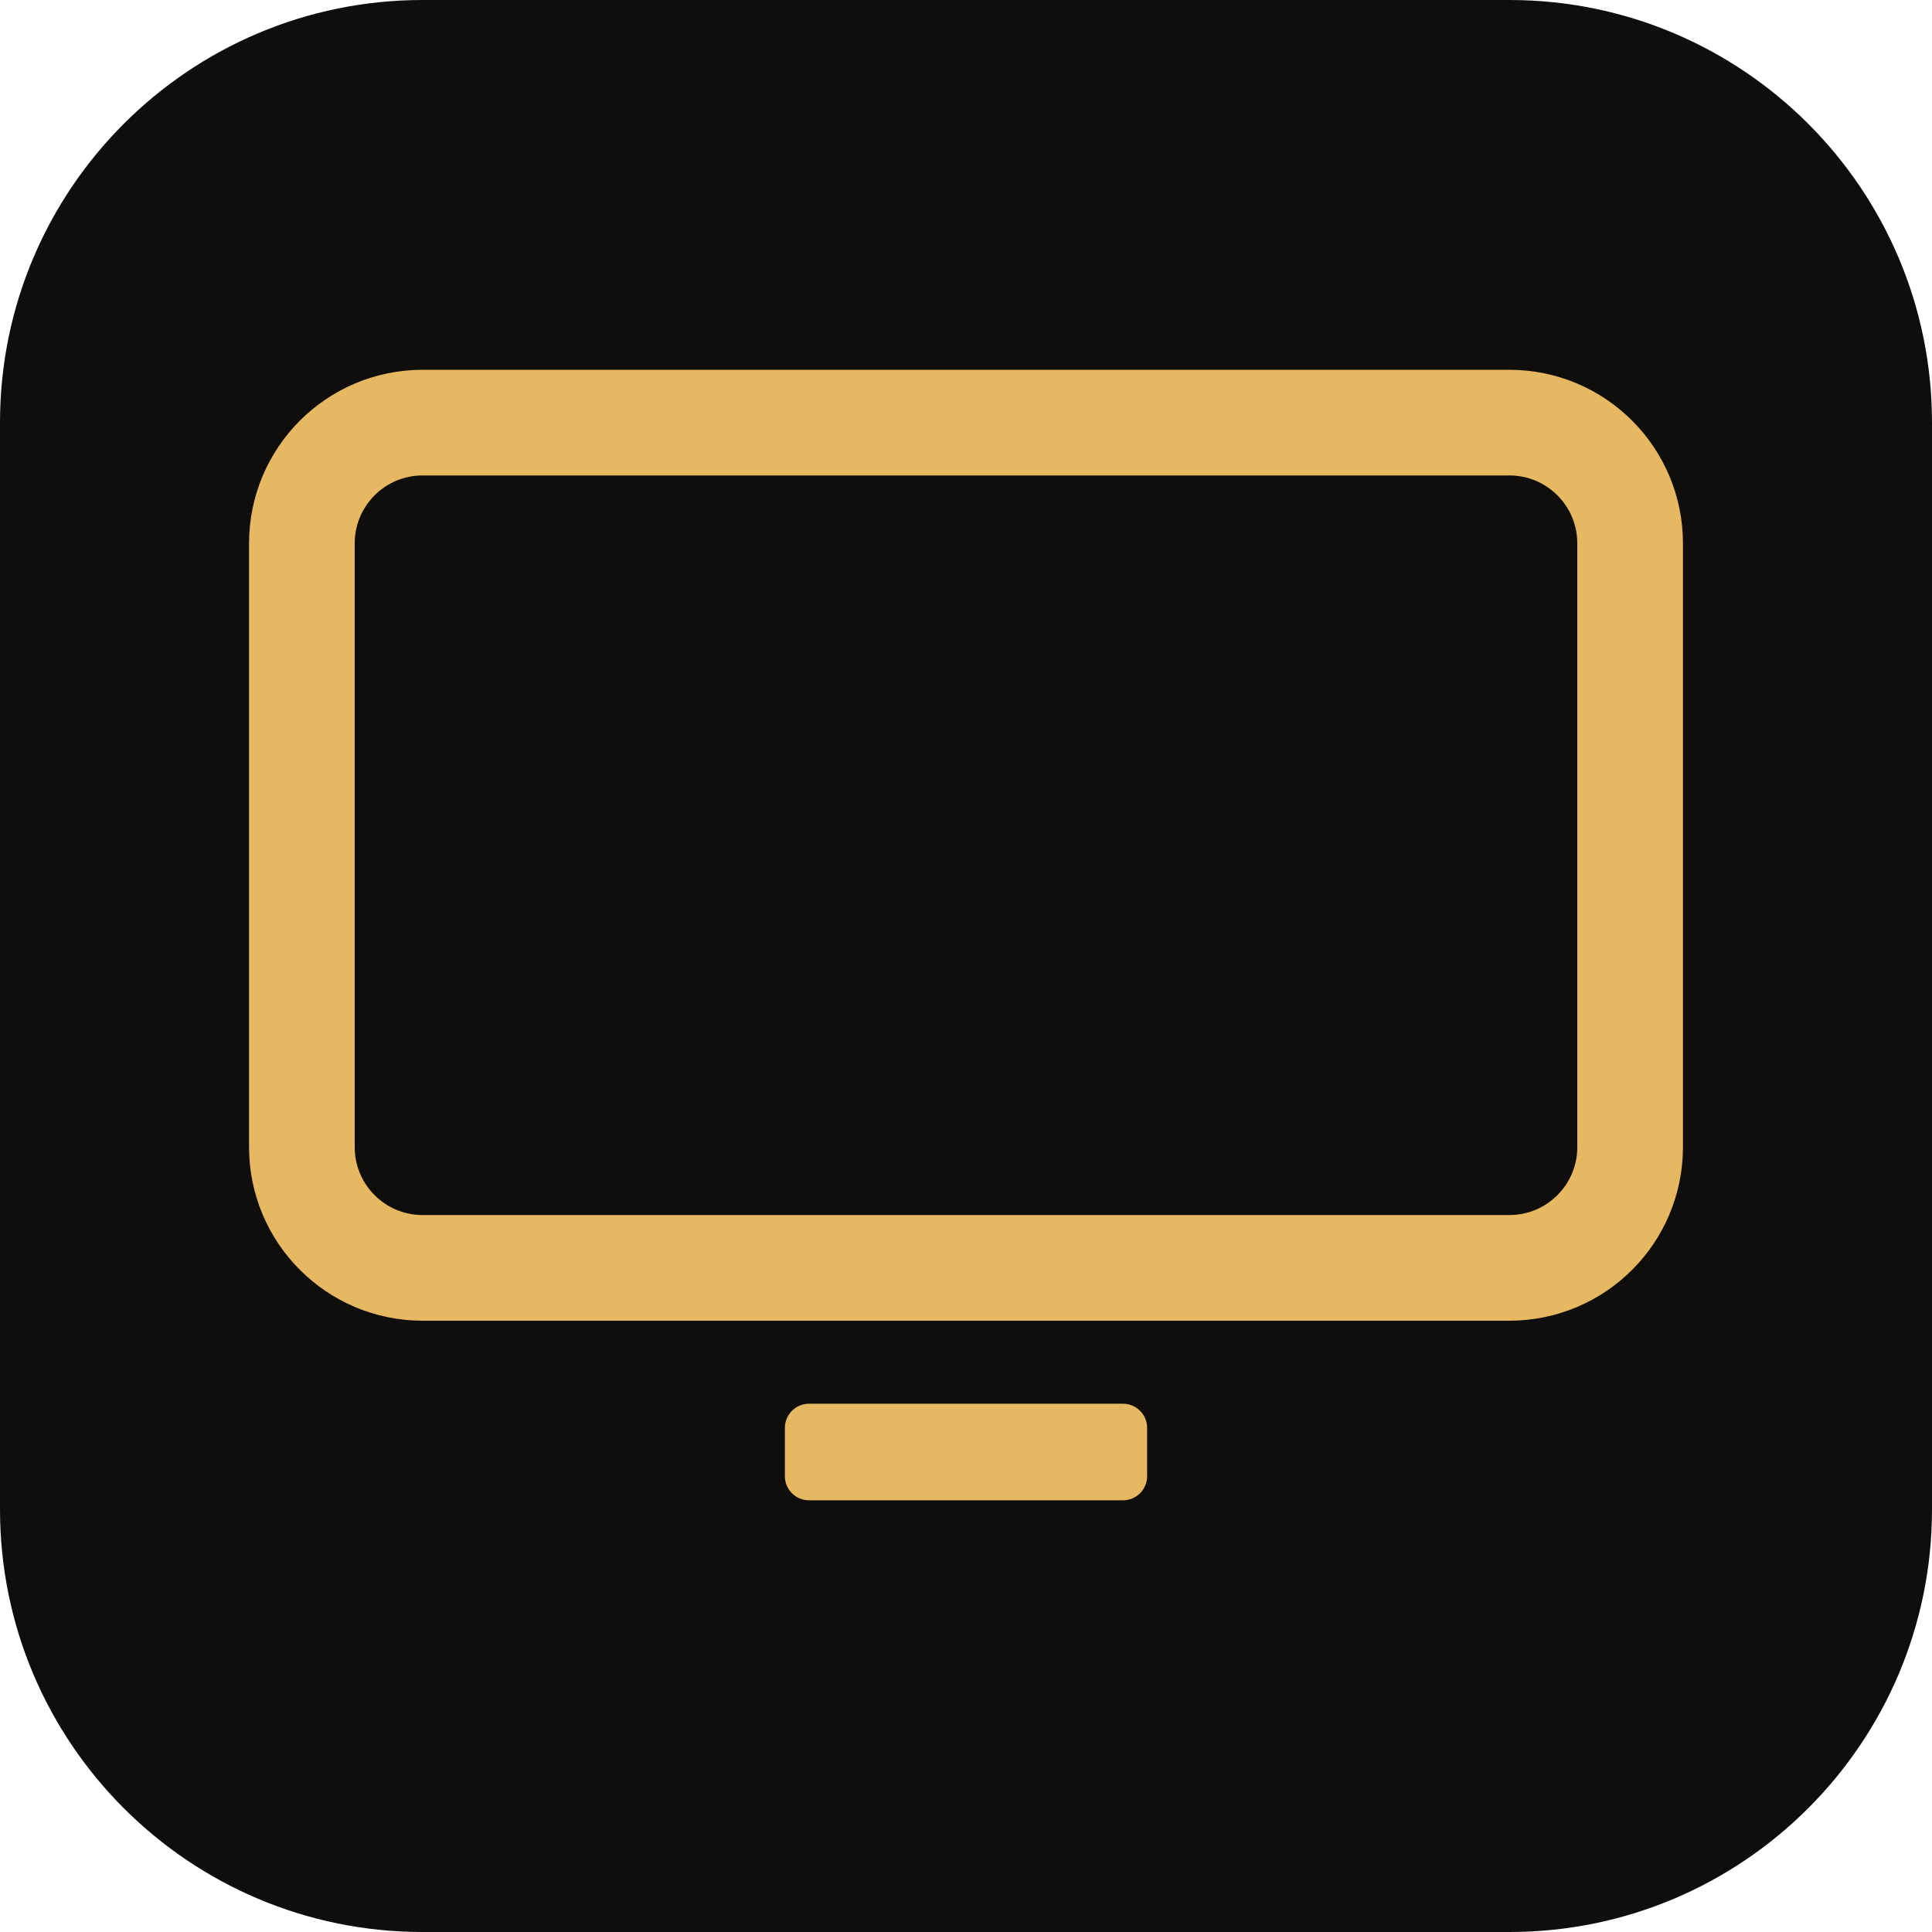
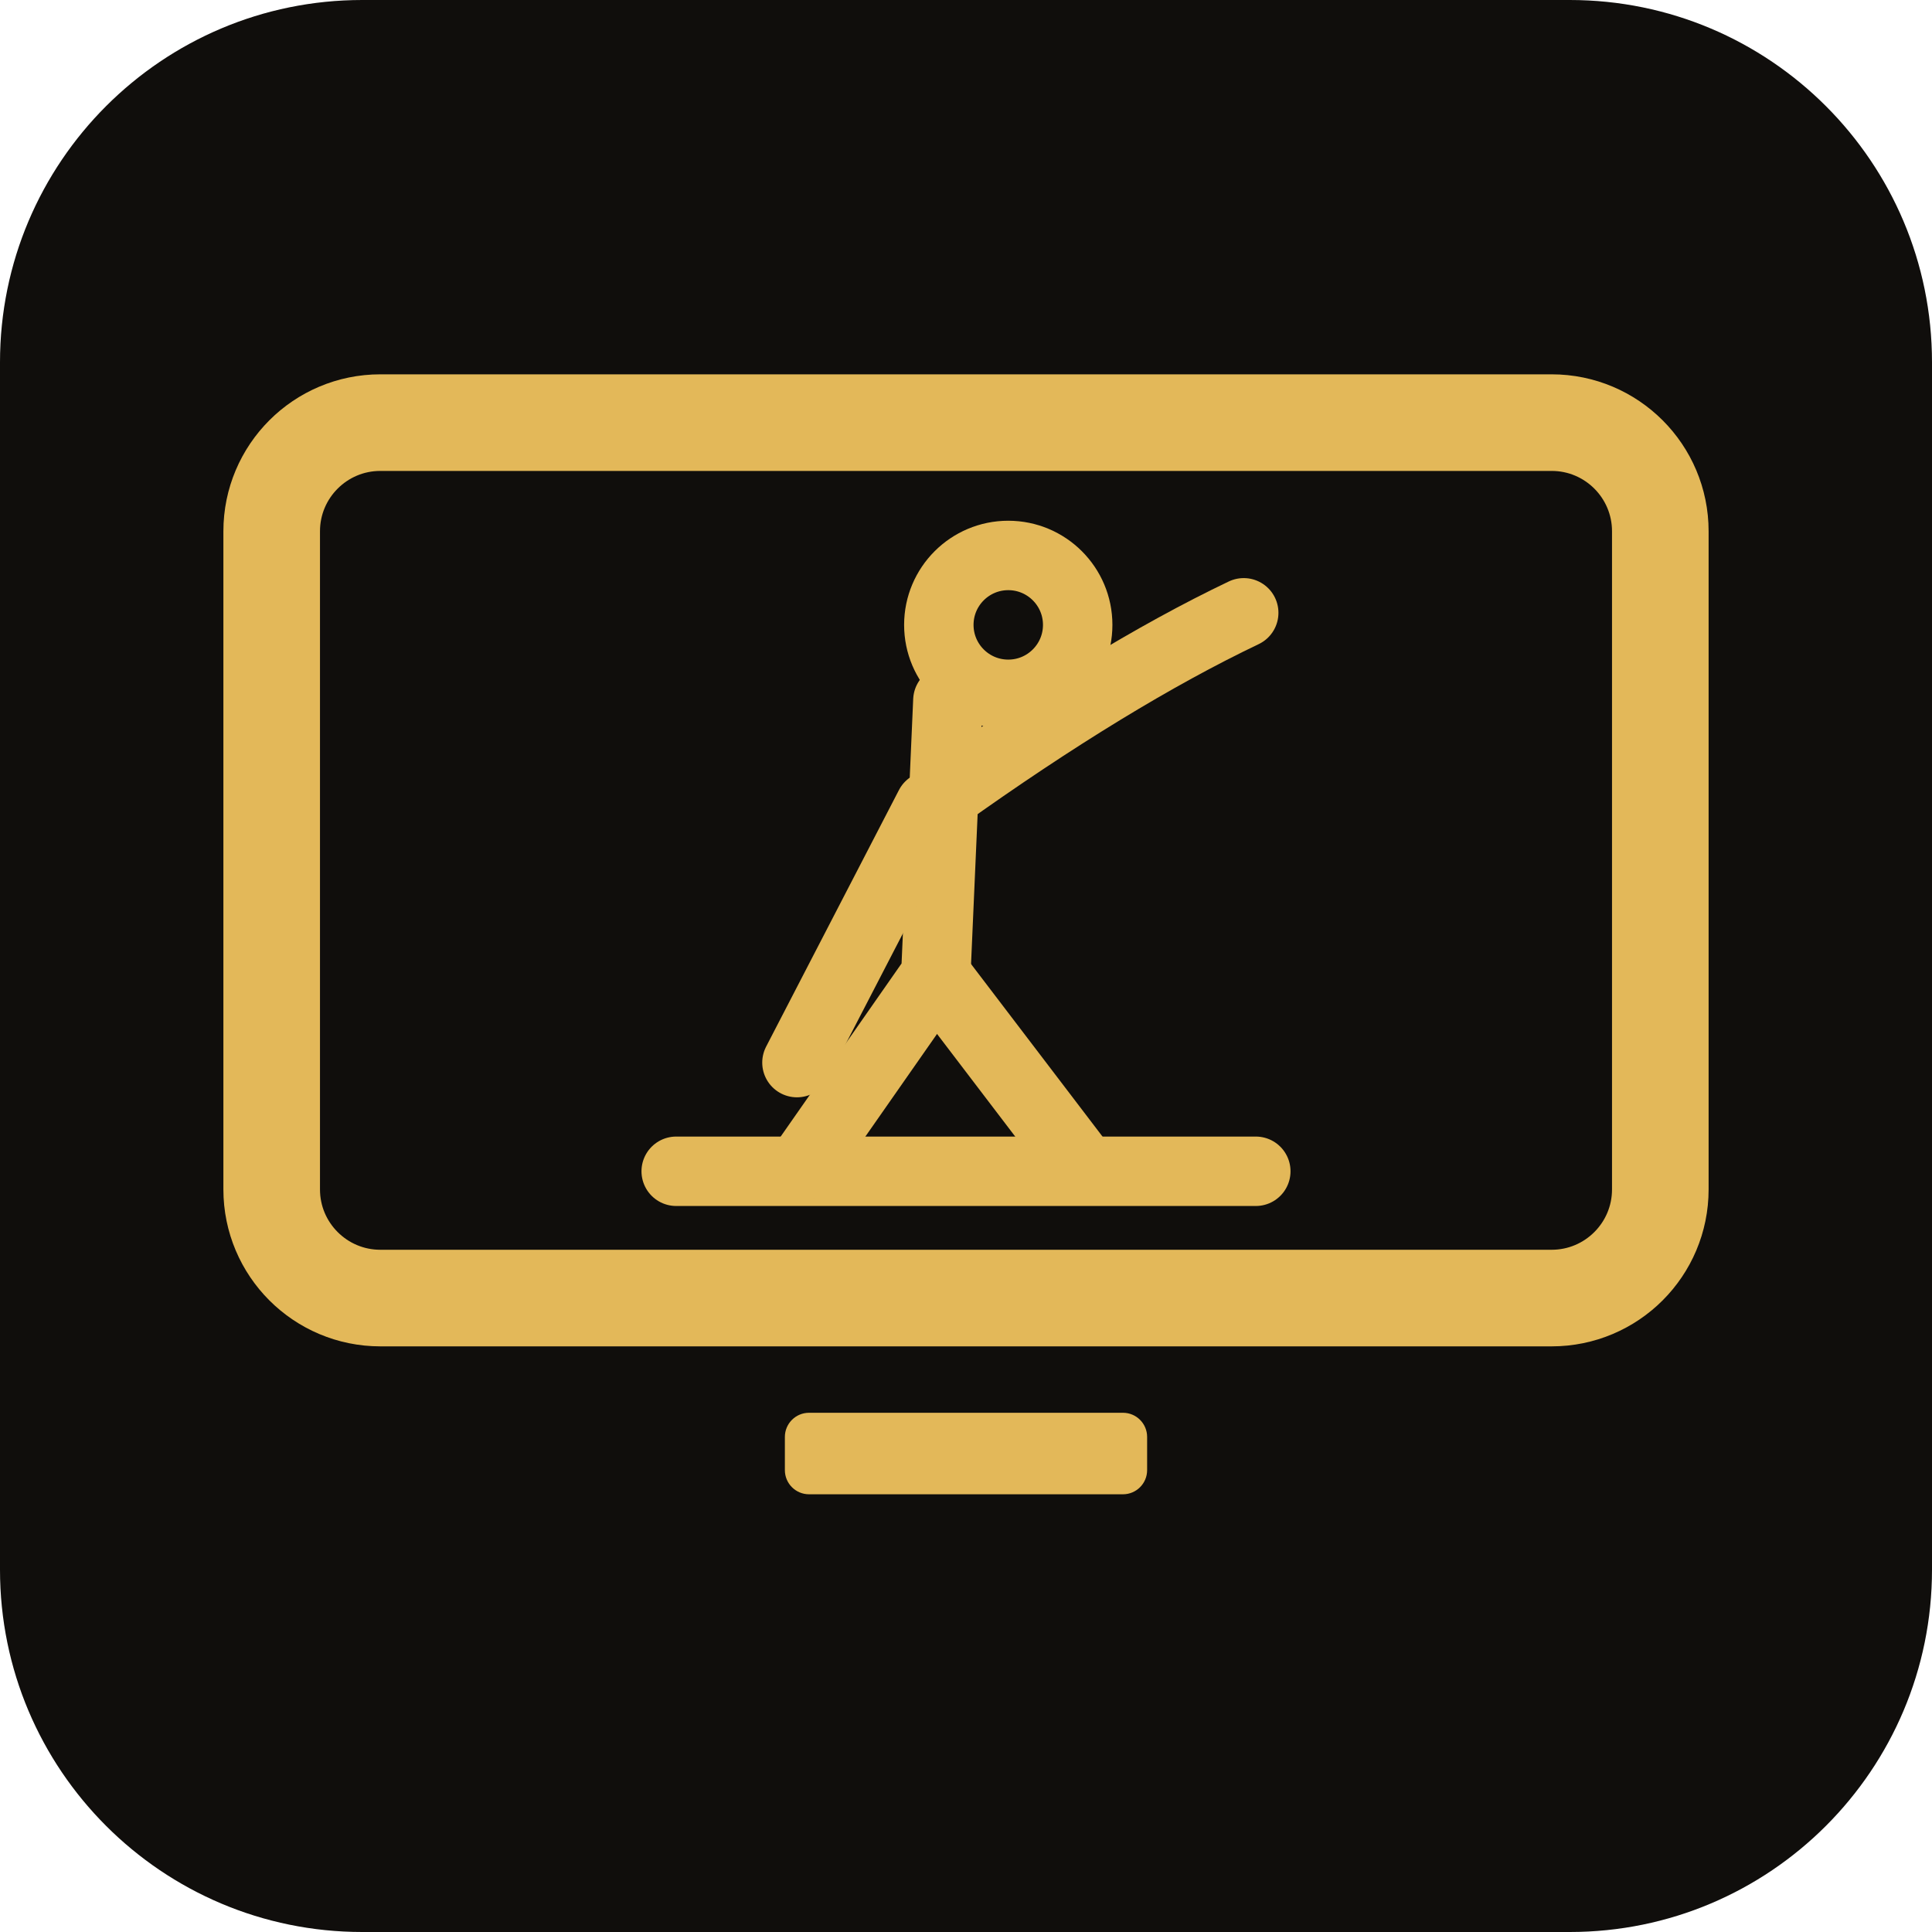
<svg xmlns="http://www.w3.org/2000/svg" viewBox="0 0 32 32" role="img" aria-label="Home Workout TV">
-   <rect width="32" height="32" rx="7" fill="#100e0c" />
-   <rect x="5" y="7" width="22" height="14" rx="2" fill="none" stroke="#e6b861" stroke-width="1.75" />
-   <rect x="13" y="23.25" width="6" height="1.6" rx="0.4" fill="#e6b861" />
+   <rect width="32" height="32" rx="6" fill="#100e0c" />
+   <rect x="4.5" y="7" width="23" height="14.5" rx="1.8" fill="none" stroke="#e3b859" stroke-width="1.6" />
+   <rect x="13" y="23.4" width="6" height="1.35" rx="0.4" fill="#e3b859" />
+   <g fill="none" stroke="#e3b859" stroke-width="1.15" stroke-linecap="round" stroke-linejoin="round">
+     <line x1="11.2" y1="19.4" x2="20.8" y2="19.4" />
+     <circle cx="16.7" cy="10.35" r="1.15" />
+     <path d="M15.7 11.6 L15.5 16.15 L13.3 19.3" />
+     <path d="M15.5 16.15 L17.9 19.3" />
+     <path d="M15.4 13.35 L13.2 17.6" />
+     <path d="M15.6 13.2 Q18.4 11.2 20.6 10.15" />
+   </g>
</svg>
